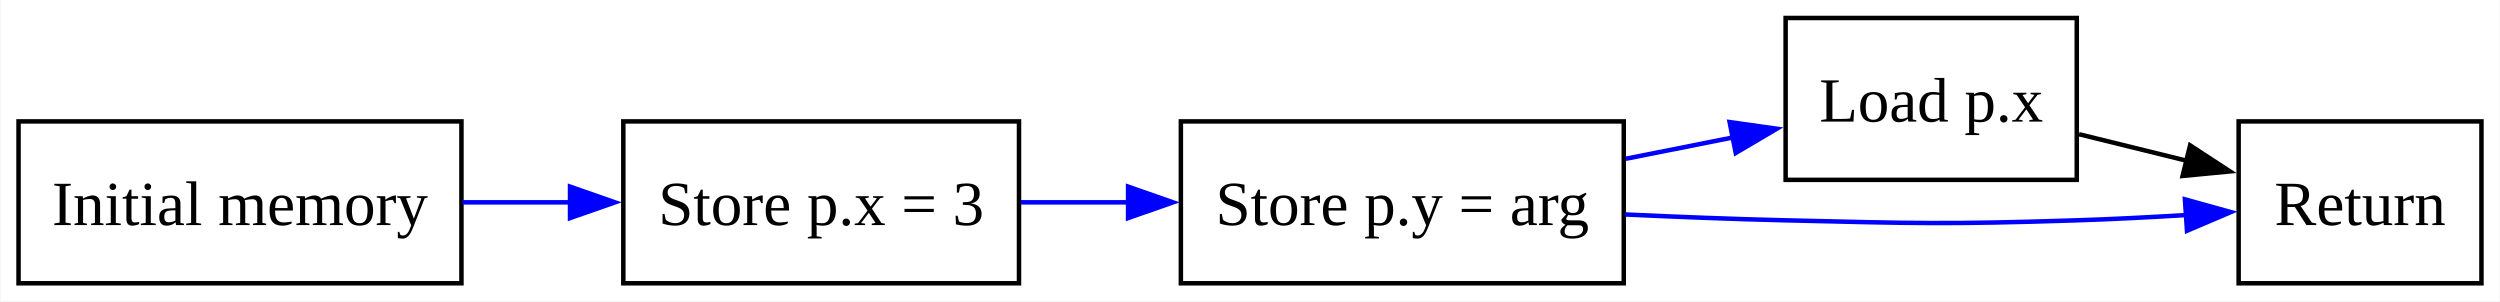
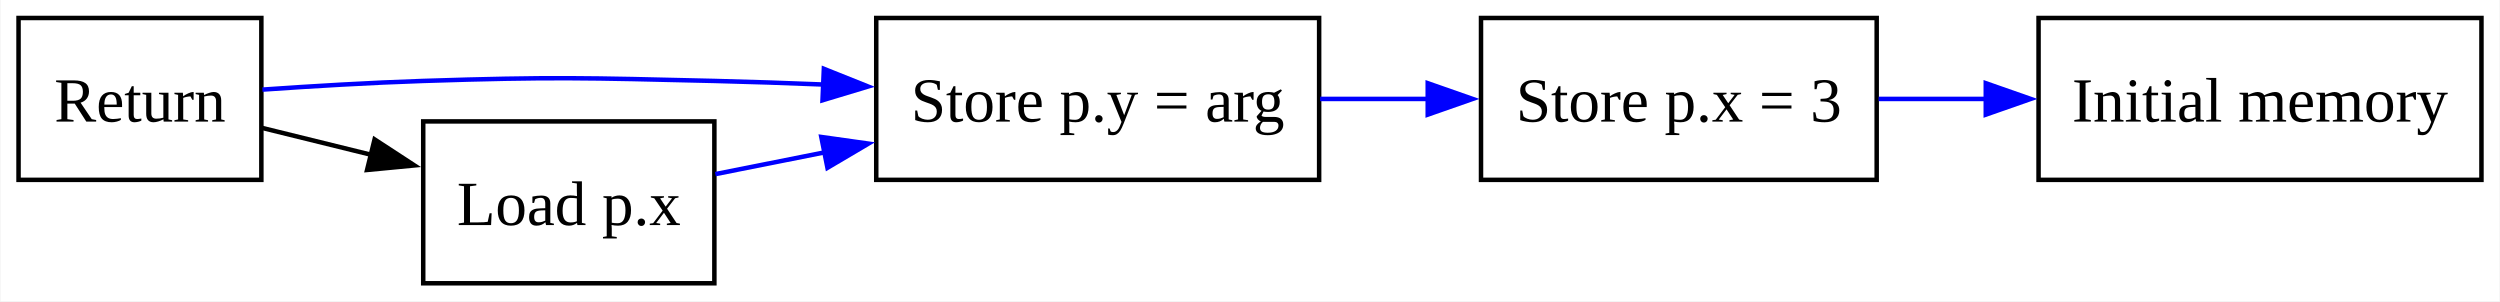
<svg xmlns="http://www.w3.org/2000/svg" width="556pt" height="67pt" viewBox="0.00 0.00 555.75 67.00">
  <g id="graph0" class="graph" transform="scale(1 1) rotate(0) translate(4 63)">
    <polygon fill="white" stroke="none" points="-4,4 -4,-63 551.75,-63 551.75,4 -4,4" />
    <g id="node1" class="node">
-       <polygon fill="none" stroke="black" points="98.5,-36 0,-36 0,0 98.5,0 98.5,-36" />
-       <text text-anchor="middle" x="49.25" y="-12.95" font-family="Times New Roman,serif" font-size="14.00">Initial memory</text>
+       <polygon fill="none" stroke="black" points="547.75,-59 449.25,-59 449.25,-23 547.75,-23 547.75,-59" />
+       <text text-anchor="middle" x="498.5" y="-35.95" font-family="Times New Roman,serif" font-size="14.00">Initial memory</text>
    </g>
    <g id="node2" class="node">
-       <polygon fill="none" stroke="black" points="222.5,-36 134.5,-36 134.5,0 222.5,0 222.5,-36" />
-       <text text-anchor="middle" x="178.5" y="-12.95" font-family="Times New Roman,serif" font-size="14.00">Store p.x = 3</text>
+       <polygon fill="none" stroke="black" points="413.25,-59 325.25,-59 325.25,-23 413.25,-23 413.25,-59" />
+       <text text-anchor="middle" x="369.25" y="-35.95" font-family="Times New Roman,serif" font-size="14.00">Store p.x = 3</text>
+     </g>
+     <g id="edge3" class="edge">
+       <path fill="none" stroke="blue" d="M413.69,-41C421.42,-41 429.59,-41 437.69,-41" />
+       <polygon fill="blue" stroke="blue" points="437.51,-44.5 447.51,-41 437.51,-37.5 437.51,-44.5" />
+     </g>
+     <g id="node3" class="node">
+       <polygon fill="none" stroke="black" points="289.25,-59 190.75,-59 190.75,-23 289.25,-23 289.25,-59" />
+       <text text-anchor="middle" x="240" y="-35.95" font-family="Times New Roman,serif" font-size="14.00">Store p.y = arg</text>
+     </g>
+     <g id="edge2" class="edge">
+       <path fill="none" stroke="blue" d="M289.47,-41C297.3,-41 305.46,-41 313.43,-41" />
+       <polygon fill="blue" stroke="blue" points="313.4,-44.5 323.4,-41 313.4,-37.5 313.4,-44.5" />
+     </g>
+     <g id="node4" class="node">
+       <polygon fill="none" stroke="black" points="154.75,-36 90,-36 90,0 154.75,0 154.75,-36" />
+       <text text-anchor="middle" x="122.38" y="-12.95" font-family="Times New Roman,serif" font-size="14.00">Load p.x</text>
    </g>
    <g id="edge1" class="edge">
-       <path fill="none" stroke="blue" d="M98.72,-18C106.55,-18 114.71,-18 122.68,-18" />
-       <polygon fill="blue" stroke="blue" points="122.65,-21.5 132.65,-18 122.65,-14.5 122.65,-21.5" />
-     </g>
-     <g id="node3" class="node">
-       <polygon fill="none" stroke="black" points="357,-36 258.5,-36 258.5,0 357,0 357,-36" />
-       <text text-anchor="middle" x="307.75" y="-12.95" font-family="Times New Roman,serif" font-size="14.00">Store p.y = arg</text>
-     </g>
-     <g id="edge2" class="edge">
-       <path fill="none" stroke="blue" d="M222.94,-18C230.67,-18 238.84,-18 246.94,-18" />
-       <polygon fill="blue" stroke="blue" points="246.76,-21.5 256.76,-18 246.76,-14.5 246.76,-21.5" />
-     </g>
-     <g id="node4" class="node">
-       <polygon fill="none" stroke="black" points="457.75,-59 393,-59 393,-23 457.75,-23 457.75,-59" />
-       <text text-anchor="middle" x="425.38" y="-35.95" font-family="Times New Roman,serif" font-size="14.00">Load p.x</text>
-     </g>
-     <g id="edge3" class="edge">
-       <path fill="none" stroke="blue" d="M357.45,-27.69C365.41,-29.27 373.61,-30.9 381.42,-32.46" />
-       <polygon fill="blue" stroke="blue" points="380.54,-35.85 391.03,-34.37 381.9,-28.98 380.54,-35.85" />
+       <path fill="none" stroke="blue" d="M154.97,-24.28C162.59,-25.8 170.99,-27.47 179.44,-29.15" />
+       <polygon fill="blue" stroke="blue" points="178.53,-32.54 189.02,-31.06 179.9,-25.68 178.53,-32.54" />
    </g>
    <g id="node5" class="node">
-       <polygon fill="none" stroke="black" points="547.75,-36 493.75,-36 493.75,0 547.75,0 547.75,-36" />
-       <text text-anchor="middle" x="520.75" y="-12.95" font-family="Times New Roman,serif" font-size="14.00">Return</text>
+       <polygon fill="none" stroke="black" points="54,-59 0,-59 0,-23 54,-23 54,-59" />
+       <text text-anchor="middle" x="27" y="-35.95" font-family="Times New Roman,serif" font-size="14.00">Return</text>
    </g>
    <g id="edge4" class="edge">
-       <path fill="none" stroke="blue" d="M357.3,-15.3C368.98,-14.76 381.44,-14.27 393,-14 421.77,-13.32 428.99,-13.07 457.75,-14 465.65,-14.25 474.1,-14.69 482.14,-15.18" />
-       <polygon fill="blue" stroke="blue" points="481.8,-18.67 492.01,-15.83 482.26,-11.68 481.8,-18.67" />
+       <path fill="none" stroke="blue" d="M54.23,-43.07C65.26,-43.84 78.25,-44.62 90,-45 118.76,-45.93 125.98,-45.68 154.75,-45 162.61,-44.81 170.88,-44.53 179.04,-44.2" />
+       <polygon fill="blue" stroke="blue" points="179.1,-47.7 188.94,-43.76 178.8,-40.7 179.1,-47.7" />
    </g>
    <g id="edge5" class="edge">
-       <path fill="none" stroke="black" d="M458.25,-33.15C466,-31.24 474.37,-29.18 482.36,-27.21" />
-       <polygon fill="black" stroke="black" points="482.95,-30.67 491.82,-24.88 481.28,-23.87 482.95,-30.67" />
+       <path fill="none" stroke="black" d="M54.01,-34.59C61.58,-32.73 70.06,-30.64 78.37,-28.59" />
+       <polygon fill="black" stroke="black" points="79.18,-32 88.05,-26.21 77.51,-25.2 79.18,-32" />
    </g>
  </g>
</svg>
